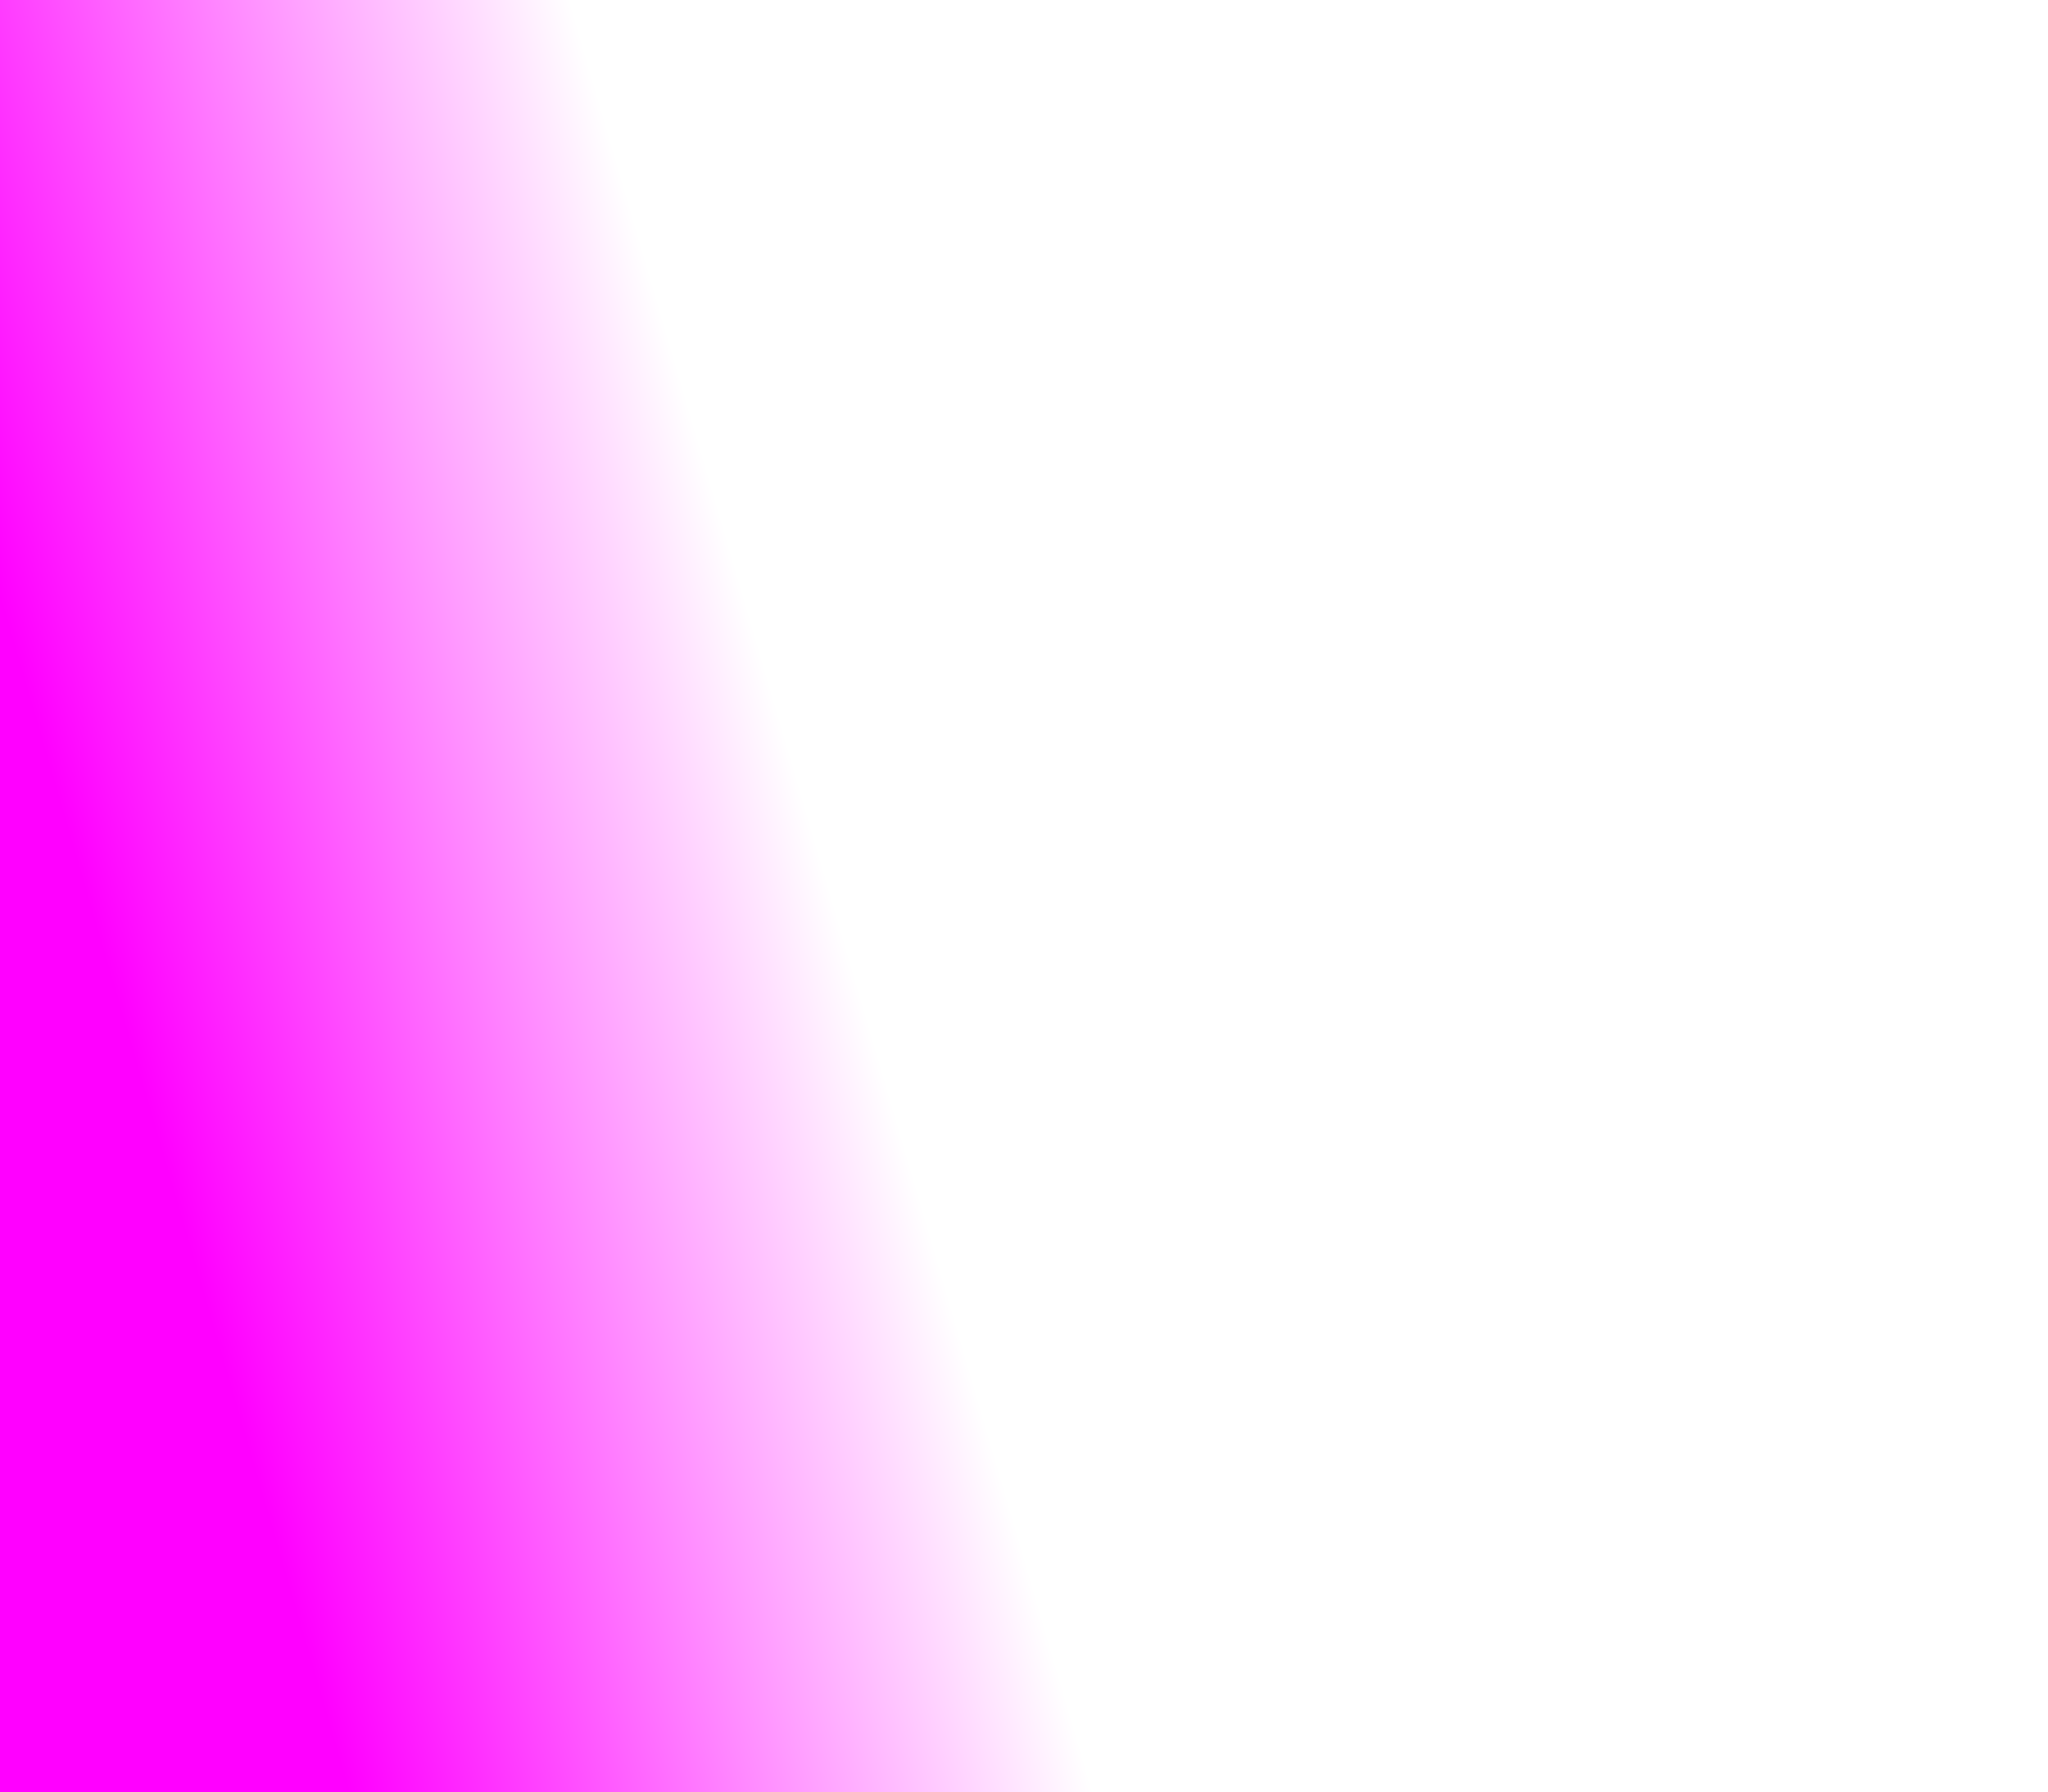
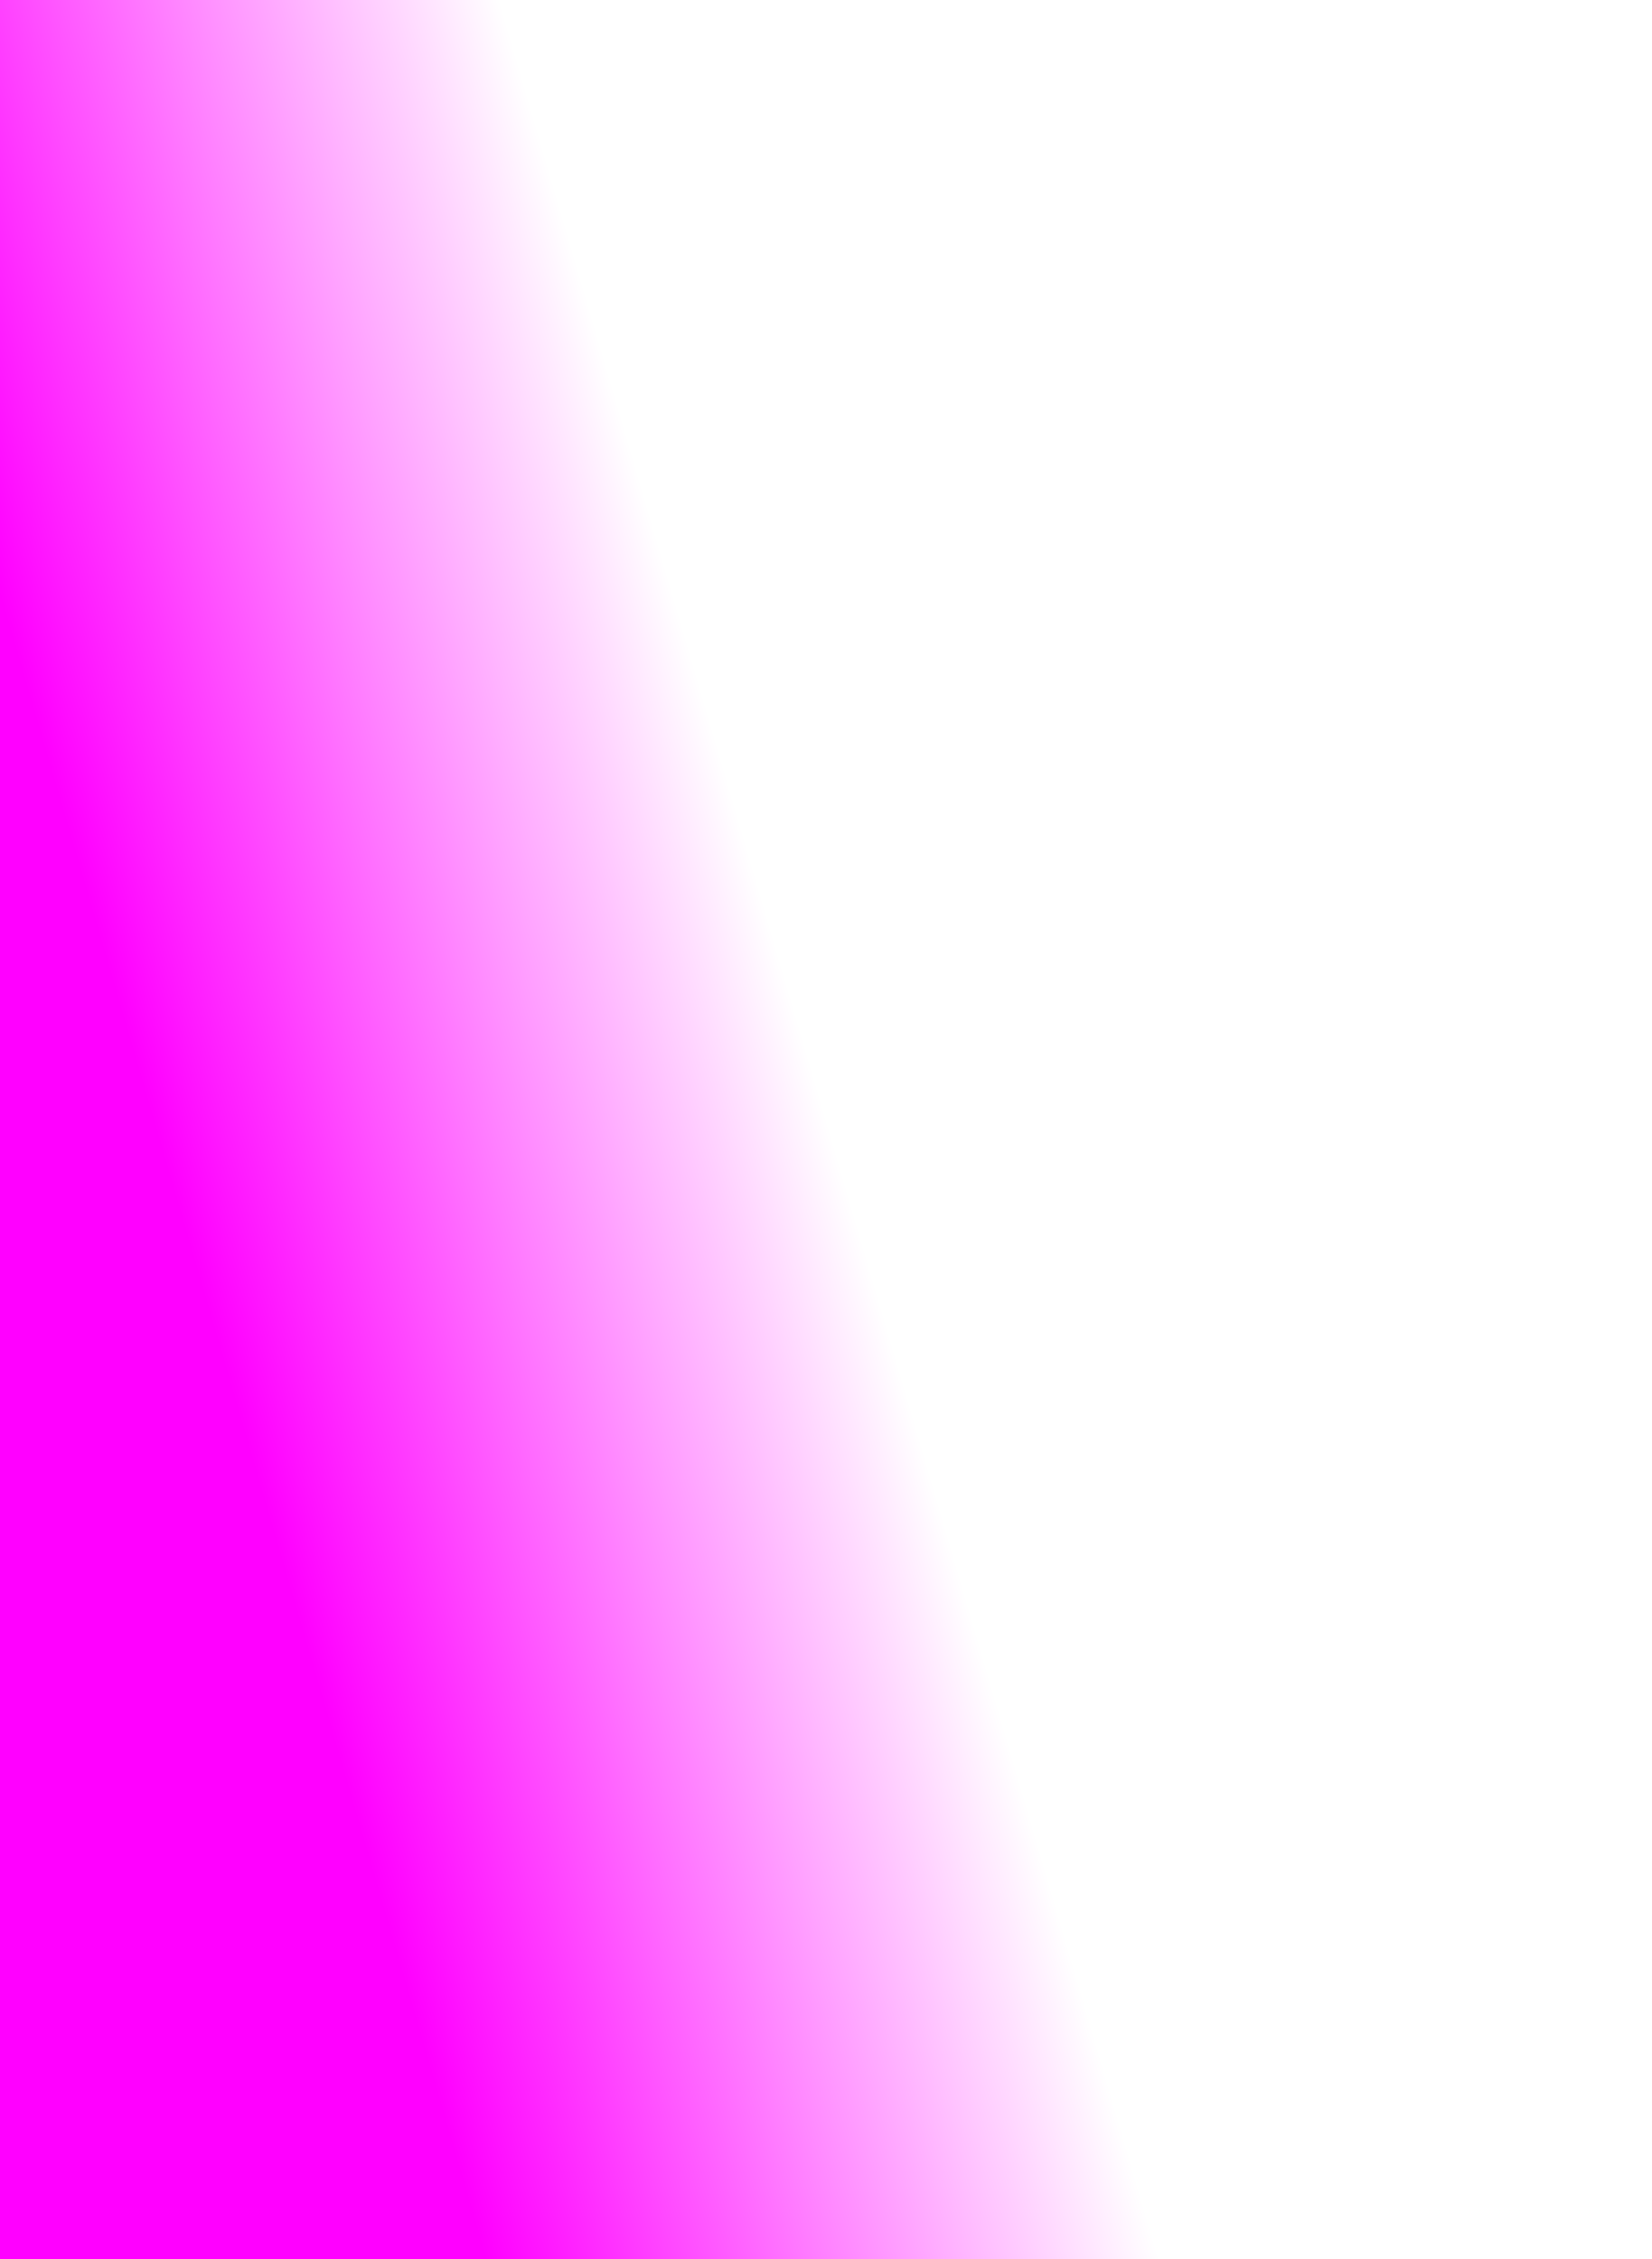
- <svg xmlns="http://www.w3.org/2000/svg" version="1.1" id="Layer_1" x="0px" y="0px" viewBox="0 0 2400 2100" style="enable-background:new 0 0 2400 2100;" xml:space="preserve">
+ <svg xmlns="http://www.w3.org/2000/svg" version="1.1" id="Layer_1" x="0px" y="0px" viewBox="0 0 2400 3283" style="enable-background:new 0 0 2400 3283;" xml:space="preserve">
  <style type="text/css">
	.st0{fill:url(#SVGID_1_);}
</style>
  <g>
-     <linearGradient id="SVGID_1_" gradientUnits="userSpaceOnUse" x1="966.264" y1="1021.777" x2="162.2" y2="1256.474">
+     <linearGradient id="SVGID_1_" gradientUnits="userSpaceOnUse" x1="1291.357" y1="1936.25" x2="389.277" y2="2199.557">
      <stop offset="0" style="stop-color:#FF00FF;stop-opacity:0" />
      <stop offset="1" style="stop-color:#FF00FF" />
    </linearGradient>
-     <rect x="-610" y="-180" class="st0" width="3151" height="2404" />
+     <rect x="-285" y="-70" class="st0" width="3151" height="4013" />
  </g>
</svg>
